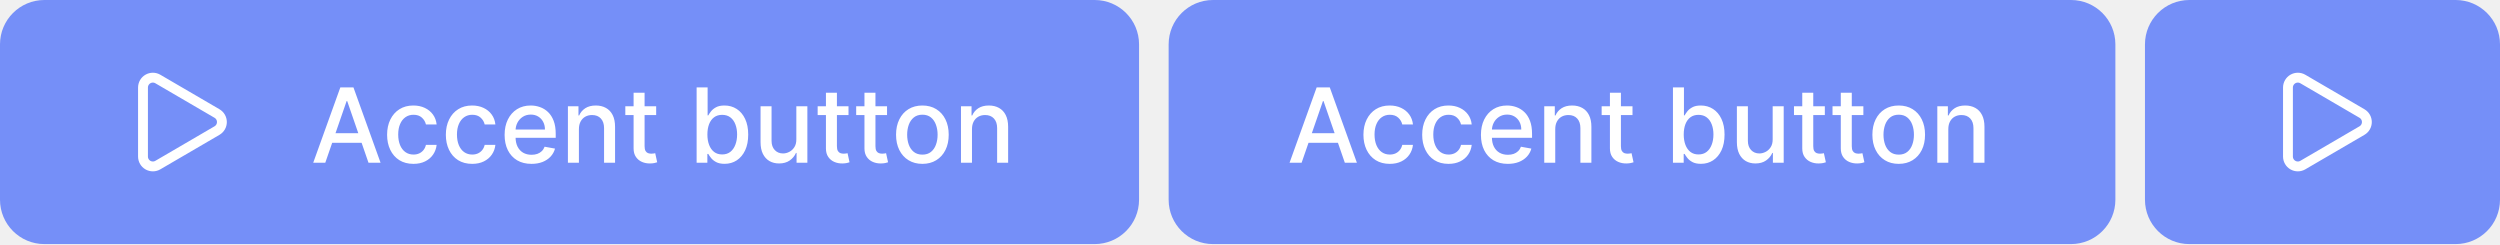
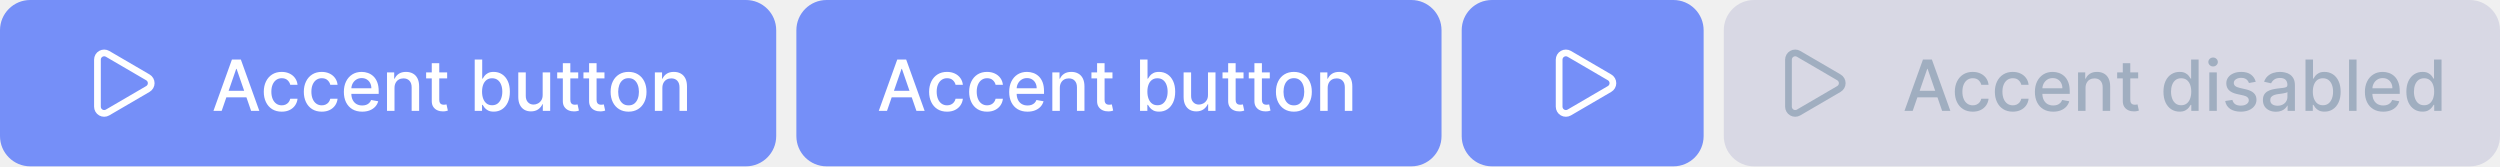
- <svg xmlns="http://www.w3.org/2000/svg" width="338" height="33" viewBox="0 0 338 33" fill="none">
+ <svg xmlns="http://www.w3.org/2000/svg" width="496" height="33" viewBox="0 0 496 33" fill="none">
  <rect width="154" height="33" rx="6" fill="#758FF8" />
  <path d="M19.333 11.833C19.333 11.599 19.395 11.368 19.512 11.165C19.63 10.962 19.799 10.794 20.002 10.677C20.206 10.56 20.436 10.499 20.671 10.499C20.906 10.5 21.136 10.563 21.339 10.681L29.337 15.347C29.538 15.464 29.706 15.632 29.823 15.834C29.939 16.036 30 16.265 30.001 16.499C30.001 16.732 29.94 16.961 29.824 17.164C29.707 17.366 29.54 17.534 29.339 17.652L21.339 22.319C21.136 22.437 20.906 22.5 20.671 22.5C20.436 22.501 20.206 22.44 20.002 22.323C19.799 22.206 19.63 22.038 19.512 21.835C19.395 21.632 19.333 21.401 19.333 21.167V11.833Z" stroke="white" stroke-width="1.333" stroke-linecap="round" stroke-linejoin="round" />
  <path d="M43.979 22H42.348L46.012 11.818H47.787L51.451 22H49.82L46.942 13.668H46.862L43.979 22ZM44.252 18.013H49.542V19.305H44.252V18.013ZM55.896 22.154C55.157 22.154 54.52 21.987 53.986 21.652C53.456 21.314 53.048 20.848 52.764 20.255C52.478 19.662 52.336 18.982 52.336 18.217C52.336 17.441 52.482 16.757 52.773 16.163C53.065 15.567 53.476 15.101 54.006 14.766C54.537 14.432 55.161 14.264 55.881 14.264C56.461 14.264 56.978 14.372 57.432 14.587C57.886 14.8 58.252 15.098 58.531 15.482C58.812 15.867 58.98 16.316 59.033 16.829H57.586C57.506 16.472 57.324 16.163 57.039 15.905C56.757 15.646 56.38 15.517 55.906 15.517C55.491 15.517 55.128 15.626 54.817 15.845C54.508 16.061 54.268 16.369 54.096 16.77C53.923 17.168 53.837 17.638 53.837 18.182C53.837 18.739 53.922 19.219 54.091 19.624C54.26 20.028 54.499 20.341 54.807 20.563C55.118 20.785 55.485 20.896 55.906 20.896C56.187 20.896 56.443 20.845 56.671 20.742C56.903 20.636 57.097 20.485 57.253 20.29C57.412 20.094 57.523 19.859 57.586 19.584H59.033C58.98 20.078 58.819 20.518 58.55 20.906C58.282 21.294 57.922 21.599 57.472 21.821C57.024 22.043 56.499 22.154 55.896 22.154ZM63.839 22.154C63.1 22.154 62.464 21.987 61.93 21.652C61.4 21.314 60.992 20.848 60.707 20.255C60.422 19.662 60.279 18.982 60.279 18.217C60.279 17.441 60.425 16.757 60.717 16.163C61.008 15.567 61.419 15.101 61.95 14.766C62.48 14.432 63.105 14.264 63.824 14.264C64.404 14.264 64.921 14.372 65.375 14.587C65.829 14.8 66.195 15.098 66.474 15.482C66.756 15.867 66.923 16.316 66.976 16.829H65.529C65.45 16.472 65.267 16.163 64.982 15.905C64.701 15.646 64.323 15.517 63.849 15.517C63.435 15.517 63.072 15.626 62.76 15.845C62.452 16.061 62.212 16.369 62.039 16.77C61.867 17.168 61.781 17.638 61.781 18.182C61.781 18.739 61.865 19.219 62.034 19.624C62.203 20.028 62.442 20.341 62.75 20.563C63.062 20.785 63.428 20.896 63.849 20.896C64.131 20.896 64.386 20.845 64.615 20.742C64.847 20.636 65.04 20.485 65.196 20.29C65.355 20.094 65.466 19.859 65.529 19.584H66.976C66.923 20.078 66.762 20.518 66.494 20.906C66.225 21.294 65.866 21.599 65.415 21.821C64.968 22.043 64.442 22.154 63.839 22.154ZM71.857 22.154C71.105 22.154 70.457 21.993 69.913 21.672C69.373 21.347 68.955 20.891 68.66 20.305C68.368 19.715 68.223 19.024 68.223 18.232C68.223 17.449 68.368 16.76 68.66 16.163C68.955 15.567 69.366 15.101 69.893 14.766C70.423 14.432 71.043 14.264 71.752 14.264C72.183 14.264 72.601 14.335 73.005 14.478C73.41 14.62 73.773 14.844 74.094 15.149C74.416 15.454 74.669 15.85 74.855 16.337C75.04 16.821 75.133 17.41 75.133 18.102V18.629H69.063V17.516H73.677C73.677 17.125 73.597 16.778 73.438 16.477C73.279 16.172 73.055 15.931 72.767 15.756C72.482 15.58 72.147 15.492 71.762 15.492C71.345 15.492 70.98 15.595 70.669 15.8C70.36 16.003 70.122 16.268 69.953 16.596C69.787 16.921 69.704 17.274 69.704 17.655V18.525C69.704 19.035 69.794 19.47 69.973 19.827C70.155 20.185 70.409 20.459 70.733 20.648C71.058 20.833 71.438 20.926 71.872 20.926C72.153 20.926 72.41 20.886 72.642 20.807C72.874 20.724 73.075 20.601 73.244 20.439C73.413 20.276 73.542 20.076 73.632 19.837L75.039 20.091C74.926 20.505 74.724 20.868 74.432 21.18C74.144 21.488 73.781 21.728 73.343 21.901C72.909 22.07 72.414 22.154 71.857 22.154ZM78.269 17.466V22H76.782V14.364H78.209V15.607H78.304C78.48 15.202 78.755 14.877 79.129 14.632C79.507 14.387 79.983 14.264 80.556 14.264C81.076 14.264 81.532 14.374 81.923 14.592C82.314 14.808 82.618 15.129 82.833 15.557C83.048 15.984 83.156 16.513 83.156 17.143V22H81.67V17.322C81.67 16.768 81.525 16.336 81.237 16.024C80.949 15.709 80.553 15.552 80.049 15.552C79.704 15.552 79.397 15.626 79.129 15.776C78.864 15.925 78.653 16.143 78.498 16.432C78.345 16.717 78.269 17.062 78.269 17.466ZM88.714 14.364V15.557H84.543V14.364H88.714ZM85.662 12.534H87.148V19.758C87.148 20.046 87.191 20.263 87.278 20.409C87.364 20.552 87.475 20.649 87.611 20.702C87.75 20.752 87.901 20.777 88.063 20.777C88.182 20.777 88.287 20.769 88.376 20.752C88.466 20.736 88.535 20.722 88.585 20.712L88.853 21.94C88.767 21.974 88.645 22.007 88.486 22.04C88.326 22.076 88.128 22.096 87.889 22.099C87.498 22.106 87.133 22.037 86.795 21.891C86.457 21.745 86.184 21.519 85.975 21.215C85.766 20.91 85.662 20.527 85.662 20.066V12.534ZM94.183 22V11.818H95.67V15.602H95.759C95.845 15.443 95.969 15.258 96.132 15.05C96.294 14.841 96.52 14.659 96.808 14.503C97.096 14.344 97.478 14.264 97.951 14.264C98.568 14.264 99.118 14.42 99.602 14.732C100.086 15.043 100.465 15.492 100.741 16.079C101.019 16.666 101.158 17.371 101.158 18.197C101.158 19.022 101.021 19.73 100.746 20.32C100.47 20.906 100.093 21.359 99.612 21.677C99.132 21.992 98.583 22.149 97.966 22.149C97.502 22.149 97.123 22.071 96.828 21.916C96.536 21.76 96.308 21.577 96.142 21.369C95.976 21.16 95.849 20.974 95.759 20.812H95.635V22H94.183ZM95.64 18.182C95.64 18.719 95.718 19.189 95.873 19.594C96.029 19.998 96.255 20.315 96.549 20.543C96.844 20.769 97.206 20.881 97.633 20.881C98.078 20.881 98.449 20.764 98.747 20.528C99.045 20.29 99.271 19.967 99.423 19.559C99.579 19.151 99.657 18.692 99.657 18.182C99.657 17.678 99.581 17.226 99.428 16.825C99.279 16.424 99.054 16.107 98.752 15.875C98.454 15.643 98.081 15.527 97.633 15.527C97.203 15.527 96.838 15.638 96.54 15.86C96.245 16.082 96.021 16.392 95.868 16.79C95.716 17.188 95.64 17.651 95.64 18.182ZM107.665 18.833V14.364H109.156V22H107.695V20.678H107.615C107.439 21.085 107.158 21.425 106.77 21.697C106.385 21.965 105.906 22.099 105.333 22.099C104.843 22.099 104.408 21.992 104.031 21.776C103.656 21.558 103.361 21.234 103.146 20.807C102.933 20.379 102.827 19.851 102.827 19.221V14.364H104.314V19.042C104.314 19.562 104.458 19.977 104.746 20.285C105.035 20.593 105.409 20.747 105.87 20.747C106.148 20.747 106.425 20.678 106.7 20.538C106.979 20.399 107.209 20.189 107.391 19.907C107.577 19.625 107.668 19.267 107.665 18.833ZM114.718 14.364V15.557H110.547V14.364H114.718ZM111.666 12.534H113.152V19.758C113.152 20.046 113.195 20.263 113.281 20.409C113.368 20.552 113.479 20.649 113.615 20.702C113.754 20.752 113.905 20.777 114.067 20.777C114.186 20.777 114.291 20.769 114.38 20.752C114.47 20.736 114.539 20.722 114.589 20.712L114.857 21.94C114.771 21.974 114.649 22.007 114.49 22.04C114.33 22.076 114.132 22.096 113.893 22.099C113.502 22.106 113.137 22.037 112.799 21.891C112.461 21.745 112.188 21.519 111.979 21.215C111.77 20.91 111.666 20.527 111.666 20.066V12.534ZM119.927 14.364V15.557H115.756V14.364H119.927ZM116.875 12.534H118.361V19.758C118.361 20.046 118.404 20.263 118.49 20.409C118.577 20.552 118.688 20.649 118.824 20.702C118.963 20.752 119.114 20.777 119.276 20.777C119.395 20.777 119.5 20.769 119.589 20.752C119.679 20.736 119.748 20.722 119.798 20.712L120.066 21.94C119.98 21.974 119.858 22.007 119.699 22.04C119.539 22.076 119.341 22.096 119.102 22.099C118.711 22.106 118.346 22.037 118.008 21.891C117.67 21.745 117.397 21.519 117.188 21.215C116.979 20.91 116.875 20.527 116.875 20.066V12.534ZM124.706 22.154C123.99 22.154 123.365 21.99 122.832 21.662C122.298 21.334 121.884 20.875 121.589 20.285C121.294 19.695 121.146 19.005 121.146 18.217C121.146 17.424 121.294 16.732 121.589 16.139C121.884 15.545 122.298 15.085 122.832 14.756C123.365 14.428 123.99 14.264 124.706 14.264C125.422 14.264 126.047 14.428 126.58 14.756C127.114 15.085 127.528 15.545 127.823 16.139C128.118 16.732 128.266 17.424 128.266 18.217C128.266 19.005 128.118 19.695 127.823 20.285C127.528 20.875 127.114 21.334 126.58 21.662C126.047 21.99 125.422 22.154 124.706 22.154ZM124.711 20.906C125.175 20.906 125.56 20.784 125.865 20.538C126.169 20.293 126.395 19.967 126.541 19.559C126.69 19.151 126.764 18.702 126.764 18.212C126.764 17.724 126.69 17.277 126.541 16.869C126.395 16.458 126.169 16.129 125.865 15.88C125.56 15.631 125.175 15.507 124.711 15.507C124.244 15.507 123.856 15.631 123.548 15.88C123.243 16.129 123.016 16.458 122.867 16.869C122.721 17.277 122.648 17.724 122.648 18.212C122.648 18.702 122.721 19.151 122.867 19.559C123.016 19.967 123.243 20.293 123.548 20.538C123.856 20.784 124.244 20.906 124.711 20.906ZM131.412 17.466V22H129.925V14.364H131.352V15.607H131.446C131.622 15.202 131.897 14.877 132.272 14.632C132.65 14.387 133.125 14.264 133.699 14.264C134.219 14.264 134.675 14.374 135.066 14.592C135.457 14.808 135.76 15.129 135.975 15.557C136.191 15.984 136.299 16.513 136.299 17.143V22H134.812V17.322C134.812 16.768 134.668 16.336 134.38 16.024C134.091 15.709 133.695 15.552 133.191 15.552C132.847 15.552 132.54 15.626 132.272 15.776C132.007 15.925 131.796 16.143 131.64 16.432C131.488 16.717 131.412 17.062 131.412 17.466Z" fill="white" />
  <rect x="158" width="128" height="33" rx="6" fill="#758FF8" />
  <path d="M175.979 22H174.348L178.012 11.818H179.787L183.451 22H181.82L178.942 13.668H178.862L175.979 22ZM176.252 18.013H181.542V19.305H176.252V18.013ZM187.896 22.154C187.156 22.154 186.52 21.987 185.987 21.652C185.456 21.314 185.049 20.848 184.763 20.255C184.478 19.662 184.336 18.982 184.336 18.217C184.336 17.441 184.482 16.757 184.773 16.163C185.065 15.567 185.476 15.101 186.006 14.766C186.537 14.432 187.161 14.264 187.881 14.264C188.461 14.264 188.978 14.372 189.432 14.587C189.886 14.8 190.252 15.098 190.531 15.482C190.812 15.867 190.98 16.316 191.033 16.829H189.586C189.506 16.472 189.324 16.163 189.039 15.905C188.757 15.646 188.379 15.517 187.906 15.517C187.491 15.517 187.128 15.626 186.817 15.845C186.509 16.061 186.268 16.369 186.096 16.77C185.924 17.168 185.837 17.638 185.837 18.182C185.837 18.739 185.922 19.219 186.091 19.624C186.26 20.028 186.499 20.341 186.807 20.563C187.118 20.785 187.485 20.896 187.906 20.896C188.187 20.896 188.442 20.845 188.671 20.742C188.903 20.636 189.097 20.485 189.253 20.29C189.412 20.094 189.523 19.859 189.586 19.584H191.033C190.98 20.078 190.819 20.518 190.55 20.906C190.282 21.294 189.922 21.599 189.472 21.821C189.024 22.043 188.499 22.154 187.896 22.154ZM195.839 22.154C195.1 22.154 194.463 21.987 193.93 21.652C193.4 21.314 192.992 20.848 192.707 20.255C192.422 19.662 192.279 18.982 192.279 18.217C192.279 17.441 192.425 16.757 192.717 16.163C193.008 15.567 193.419 15.101 193.95 14.766C194.48 14.432 195.105 14.264 195.824 14.264C196.404 14.264 196.921 14.372 197.375 14.587C197.829 14.8 198.195 15.098 198.474 15.482C198.756 15.867 198.923 16.316 198.976 16.829H197.529C197.45 16.472 197.267 16.163 196.982 15.905C196.701 15.646 196.323 15.517 195.849 15.517C195.435 15.517 195.072 15.626 194.76 15.845C194.452 16.061 194.212 16.369 194.039 16.77C193.867 17.168 193.781 17.638 193.781 18.182C193.781 18.739 193.865 19.219 194.034 19.624C194.203 20.028 194.442 20.341 194.75 20.563C195.062 20.785 195.428 20.896 195.849 20.896C196.131 20.896 196.386 20.845 196.615 20.742C196.847 20.636 197.04 20.485 197.196 20.29C197.355 20.094 197.466 19.859 197.529 19.584H198.976C198.923 20.078 198.762 20.518 198.494 20.906C198.225 21.294 197.866 21.599 197.415 21.821C196.968 22.043 196.442 22.154 195.839 22.154ZM203.857 22.154C203.105 22.154 202.457 21.993 201.913 21.672C201.373 21.347 200.955 20.891 200.66 20.305C200.368 19.715 200.223 19.024 200.223 18.232C200.223 17.449 200.368 16.76 200.66 16.163C200.955 15.567 201.366 15.101 201.893 14.766C202.423 14.432 203.043 14.264 203.752 14.264C204.183 14.264 204.601 14.335 205.005 14.478C205.41 14.62 205.773 14.844 206.094 15.149C206.416 15.454 206.669 15.85 206.855 16.337C207.04 16.821 207.133 17.41 207.133 18.102V18.629H201.063V17.516H205.676C205.676 17.125 205.597 16.778 205.438 16.477C205.279 16.172 205.055 15.931 204.767 15.756C204.482 15.58 204.147 15.492 203.762 15.492C203.345 15.492 202.98 15.595 202.669 15.8C202.36 16.003 202.122 16.268 201.953 16.596C201.787 16.921 201.704 17.274 201.704 17.655V18.525C201.704 19.035 201.794 19.47 201.973 19.827C202.155 20.185 202.408 20.459 202.733 20.648C203.058 20.833 203.438 20.926 203.872 20.926C204.154 20.926 204.41 20.886 204.642 20.807C204.874 20.724 205.075 20.601 205.244 20.439C205.413 20.276 205.542 20.076 205.632 19.837L207.039 20.091C206.926 20.505 206.724 20.868 206.432 21.18C206.144 21.488 205.781 21.728 205.343 21.901C204.909 22.07 204.414 22.154 203.857 22.154ZM210.269 17.466V22H208.782V14.364H210.209V15.607H210.304C210.479 15.202 210.755 14.877 211.129 14.632C211.507 14.387 211.983 14.264 212.556 14.264C213.076 14.264 213.532 14.374 213.923 14.592C214.314 14.808 214.617 15.129 214.833 15.557C215.048 15.984 215.156 16.513 215.156 17.143V22H213.67V17.322C213.67 16.768 213.525 16.336 213.237 16.024C212.949 15.709 212.553 15.552 212.049 15.552C211.704 15.552 211.398 15.626 211.129 15.776C210.864 15.925 210.653 16.143 210.498 16.432C210.345 16.717 210.269 17.062 210.269 17.466ZM220.714 14.364V15.557H216.543V14.364H220.714ZM217.662 12.534H219.148V19.758C219.148 20.046 219.191 20.263 219.278 20.409C219.364 20.552 219.475 20.649 219.611 20.702C219.75 20.752 219.901 20.777 220.063 20.777C220.182 20.777 220.287 20.769 220.376 20.752C220.466 20.736 220.535 20.722 220.585 20.712L220.854 21.94C220.767 21.974 220.645 22.007 220.486 22.04C220.327 22.076 220.128 22.096 219.889 22.099C219.498 22.106 219.133 22.037 218.795 21.891C218.457 21.745 218.184 21.519 217.975 21.215C217.766 20.91 217.662 20.527 217.662 20.066V12.534ZM226.183 22V11.818H227.67V15.602H227.759C227.845 15.443 227.97 15.258 228.132 15.05C228.294 14.841 228.52 14.659 228.808 14.503C229.096 14.344 229.478 14.264 229.952 14.264C230.568 14.264 231.118 14.42 231.602 14.732C232.086 15.043 232.465 15.492 232.741 16.079C233.019 16.666 233.158 17.371 233.158 18.197C233.158 19.022 233.021 19.73 232.746 20.32C232.47 20.906 232.093 21.359 231.612 21.677C231.131 21.992 230.583 22.149 229.966 22.149C229.502 22.149 229.123 22.071 228.828 21.916C228.536 21.76 228.308 21.577 228.142 21.369C227.976 21.16 227.849 20.974 227.759 20.812H227.635V22H226.183ZM227.64 18.182C227.64 18.719 227.718 19.189 227.873 19.594C228.029 19.998 228.255 20.315 228.55 20.543C228.845 20.769 229.206 20.881 229.633 20.881C230.077 20.881 230.449 20.764 230.747 20.528C231.045 20.29 231.271 19.967 231.423 19.559C231.579 19.151 231.657 18.692 231.657 18.182C231.657 17.678 231.581 17.226 231.428 16.825C231.279 16.424 231.054 16.107 230.752 15.875C230.454 15.643 230.081 15.527 229.633 15.527C229.202 15.527 228.838 15.638 228.54 15.86C228.245 16.082 228.021 16.392 227.868 16.79C227.716 17.188 227.64 17.651 227.64 18.182ZM239.665 18.833V14.364H241.156V22H239.695V20.678H239.615C239.439 21.085 239.158 21.425 238.77 21.697C238.385 21.965 237.906 22.099 237.333 22.099C236.843 22.099 236.408 21.992 236.031 21.776C235.656 21.558 235.361 21.234 235.146 20.807C234.933 20.379 234.827 19.851 234.827 19.221V14.364H236.314V19.042C236.314 19.562 236.458 19.977 236.746 20.285C237.035 20.593 237.409 20.747 237.87 20.747C238.148 20.747 238.425 20.678 238.7 20.538C238.979 20.399 239.209 20.189 239.391 19.907C239.577 19.625 239.668 19.267 239.665 18.833ZM246.718 14.364V15.557H242.547V14.364H246.718ZM243.666 12.534H245.152V19.758C245.152 20.046 245.195 20.263 245.281 20.409C245.368 20.552 245.479 20.649 245.615 20.702C245.754 20.752 245.905 20.777 246.067 20.777C246.186 20.777 246.291 20.769 246.38 20.752C246.47 20.736 246.539 20.722 246.589 20.712L246.857 21.94C246.771 21.974 246.649 22.007 246.49 22.04C246.33 22.076 246.132 22.096 245.893 22.099C245.502 22.106 245.137 22.037 244.799 21.891C244.461 21.745 244.188 21.519 243.979 21.215C243.77 20.91 243.666 20.527 243.666 20.066V12.534ZM251.927 14.364V15.557H247.756V14.364H251.927ZM248.875 12.534H250.361V19.758C250.361 20.046 250.404 20.263 250.49 20.409C250.577 20.552 250.688 20.649 250.824 20.702C250.963 20.752 251.114 20.777 251.276 20.777C251.395 20.777 251.5 20.769 251.589 20.752C251.679 20.736 251.748 20.722 251.798 20.712L252.066 21.94C251.98 21.974 251.858 22.007 251.699 22.04C251.539 22.076 251.341 22.096 251.102 22.099C250.711 22.106 250.346 22.037 250.008 21.891C249.67 21.745 249.397 21.519 249.188 21.215C248.979 20.91 248.875 20.527 248.875 20.066V12.534ZM256.706 22.154C255.99 22.154 255.365 21.99 254.832 21.662C254.298 21.334 253.884 20.875 253.589 20.285C253.294 19.695 253.146 19.005 253.146 18.217C253.146 17.424 253.294 16.732 253.589 16.139C253.884 15.545 254.298 15.085 254.832 14.756C255.365 14.428 255.99 14.264 256.706 14.264C257.422 14.264 258.047 14.428 258.58 14.756C259.114 15.085 259.528 15.545 259.823 16.139C260.118 16.732 260.266 17.424 260.266 18.217C260.266 19.005 260.118 19.695 259.823 20.285C259.528 20.875 259.114 21.334 258.58 21.662C258.047 21.99 257.422 22.154 256.706 22.154ZM256.711 20.906C257.175 20.906 257.56 20.784 257.865 20.538C258.169 20.293 258.395 19.967 258.541 19.559C258.69 19.151 258.764 18.702 258.764 18.212C258.764 17.724 258.69 17.277 258.541 16.869C258.395 16.458 258.169 16.129 257.865 15.88C257.56 15.631 257.175 15.507 256.711 15.507C256.244 15.507 255.856 15.631 255.548 15.88C255.243 16.129 255.016 16.458 254.867 16.869C254.721 17.277 254.648 17.724 254.648 18.212C254.648 18.702 254.721 19.151 254.867 19.559C255.016 19.967 255.243 20.293 255.548 20.538C255.856 20.784 256.244 20.906 256.711 20.906ZM263.412 17.466V22H261.925V14.364H263.352V15.607H263.446C263.622 15.202 263.897 14.877 264.272 14.632C264.65 14.387 265.125 14.264 265.699 14.264C266.219 14.264 266.675 14.374 267.066 14.592C267.457 14.808 267.76 15.129 267.975 15.557C268.191 15.984 268.299 16.513 268.299 17.143V22H266.812V17.322C266.812 16.768 266.668 16.336 266.38 16.024C266.091 15.709 265.695 15.552 265.191 15.552C264.847 15.552 264.54 15.626 264.272 15.776C264.007 15.925 263.796 16.143 263.64 16.432C263.488 16.717 263.412 17.062 263.412 17.466Z" fill="white" />
  <rect x="290" width="48" height="33" rx="6" fill="#758FF8" />
  <path d="M309.333 11.833C309.333 11.599 309.395 11.368 309.513 11.165C309.63 10.962 309.799 10.794 310.003 10.677C310.206 10.56 310.437 10.499 310.671 10.499C310.906 10.5 311.136 10.563 311.339 10.681L319.337 15.347C319.539 15.464 319.706 15.632 319.823 15.834C319.939 16.036 320.001 16.265 320.001 16.499C320.001 16.732 319.94 16.961 319.824 17.164C319.708 17.366 319.54 17.534 319.339 17.652L311.339 22.319C311.136 22.437 310.906 22.5 310.671 22.5C310.437 22.501 310.206 22.44 310.003 22.323C309.799 22.206 309.63 22.038 309.513 21.835C309.395 21.632 309.333 21.401 309.333 21.167V11.833Z" stroke="white" stroke-width="1.333" stroke-linecap="round" stroke-linejoin="round" />
+   <rect x="342" width="154" height="33" rx="6" fill="#D8D8E4" />
+   <path d="M354.833 11.833C354.833 11.599 354.895 11.368 355.013 11.165C355.13 10.962 355.299 10.794 355.503 10.677C355.706 10.56 355.937 10.499 356.171 10.499C356.406 10.5 356.636 10.563 356.839 10.681L364.837 15.347C365.039 15.464 365.206 15.632 365.323 15.834C365.439 16.036 365.501 16.265 365.501 16.499C365.501 16.732 365.44 16.961 365.324 17.164C365.208 17.366 365.04 17.534 364.839 17.652L356.839 22.319C356.636 22.437 356.406 22.5 356.171 22.5C355.937 22.501 355.706 22.44 355.503 22.323C355.299 22.206 355.13 22.038 355.013 21.835C354.895 21.632 354.833 21.401 354.833 21.167V11.833Z" stroke="#A0AEC0" stroke-width="1.333" stroke-linecap="round" stroke-linejoin="round" />
+   <path d="M379.479 22H377.848L381.512 11.818H383.287L386.951 22H385.32L382.442 13.668H382.362L379.479 22ZM379.752 18.013H385.042V19.305H379.752V18.013ZM391.396 22.154C390.656 22.154 390.02 21.987 389.487 21.652C388.956 21.314 388.549 20.848 388.263 20.255C387.978 19.662 387.836 18.982 387.836 18.217C387.836 17.441 387.982 16.757 388.273 16.163C388.565 15.567 388.976 15.101 389.506 14.766C390.037 14.432 390.661 14.264 391.381 14.264C391.961 14.264 392.478 14.372 392.932 14.587C393.386 14.8 393.752 15.098 394.031 15.482C394.312 15.867 394.48 16.316 394.533 16.829H393.086C393.006 16.472 392.824 16.163 392.539 15.905C392.257 15.646 391.879 15.517 391.406 15.517C390.991 15.517 390.628 15.626 390.317 15.845C390.009 16.061 389.768 16.369 389.596 16.77C389.424 17.168 389.337 17.638 389.337 18.182C389.337 18.739 389.422 19.219 389.591 19.624C389.76 20.028 389.999 20.341 390.307 20.563C390.618 20.785 390.985 20.896 391.406 20.896C391.687 20.896 391.942 20.845 392.171 20.742C392.403 20.636 392.597 20.485 392.753 20.29C392.912 20.094 393.023 19.859 393.086 19.584H394.533C394.48 20.078 394.319 20.518 394.05 20.906C393.782 21.294 393.422 21.599 392.972 21.821C392.524 22.043 391.999 22.154 391.396 22.154ZM399.339 22.154C398.6 22.154 397.963 21.987 397.43 21.652C396.9 21.314 396.492 20.848 396.207 20.255C395.922 19.662 395.779 18.982 395.779 18.217C395.779 17.441 395.925 16.757 396.217 16.163C396.508 15.567 396.919 15.101 397.45 14.766C397.98 14.432 398.605 14.264 399.324 14.264C399.904 14.264 400.421 14.372 400.875 14.587C401.329 14.8 401.695 15.098 401.974 15.482C402.256 15.867 402.423 16.316 402.476 16.829H401.029C400.95 16.472 400.767 16.163 400.482 15.905C400.201 15.646 399.823 15.517 399.349 15.517C398.935 15.517 398.572 15.626 398.26 15.845C397.952 16.061 397.712 16.369 397.539 16.77C397.367 17.168 397.281 17.638 397.281 18.182C397.281 18.739 397.365 19.219 397.534 19.624C397.703 20.028 397.942 20.341 398.25 20.563C398.562 20.785 398.928 20.896 399.349 20.896C399.631 20.896 399.886 20.845 400.115 20.742C400.347 20.636 400.54 20.485 400.696 20.29C400.855 20.094 400.966 19.859 401.029 19.584H402.476C402.423 20.078 402.262 20.518 401.994 20.906C401.725 21.294 401.366 21.599 400.915 21.821C400.468 22.043 399.942 22.154 399.339 22.154ZM407.357 22.154C406.605 22.154 405.957 21.993 405.413 21.672C404.873 21.347 404.455 20.891 404.16 20.305C403.868 19.715 403.723 19.024 403.723 18.232C403.723 17.449 403.868 16.76 404.16 16.163C404.455 15.567 404.866 15.101 405.393 14.766C405.923 14.432 406.543 14.264 407.252 14.264C407.683 14.264 408.101 14.335 408.505 14.478C408.91 14.62 409.273 14.844 409.594 15.149C409.916 15.454 410.169 15.85 410.355 16.337C410.54 16.821 410.633 17.41 410.633 18.102V18.629H404.563V17.516H409.176C409.176 17.125 409.097 16.778 408.938 16.477C408.779 16.172 408.555 15.931 408.267 15.756C407.982 15.58 407.647 15.492 407.262 15.492C406.845 15.492 406.48 15.595 406.169 15.8C405.86 16.003 405.622 16.268 405.453 16.596C405.287 16.921 405.204 17.274 405.204 17.655V18.525C405.204 19.035 405.294 19.47 405.473 19.827C405.655 20.185 405.908 20.459 406.233 20.648C406.558 20.833 406.938 20.926 407.372 20.926C407.654 20.926 407.91 20.886 408.142 20.807C408.374 20.724 408.575 20.601 408.744 20.439C408.913 20.276 409.042 20.076 409.132 19.837L410.539 20.091C410.426 20.505 410.224 20.868 409.932 21.18C409.644 21.488 409.281 21.728 408.843 21.901C408.409 22.07 407.914 22.154 407.357 22.154ZM413.769 17.466V22H412.282V14.364H413.709V15.607H413.804C413.979 15.202 414.255 14.877 414.629 14.632C415.007 14.387 415.483 14.264 416.056 14.264C416.576 14.264 417.032 14.374 417.423 14.592C417.814 14.808 418.117 15.129 418.333 15.557C418.548 15.984 418.656 16.513 418.656 17.143V22H417.17V17.322C417.17 16.768 417.025 16.336 416.737 16.024C416.449 15.709 416.053 15.552 415.549 15.552C415.204 15.552 414.898 15.626 414.629 15.776C414.364 15.925 414.153 16.143 413.998 16.432C413.845 16.717 413.769 17.062 413.769 17.466ZM424.214 14.364V15.557H420.043V14.364H424.214ZM421.162 12.534H422.648V19.758C422.648 20.046 422.691 20.263 422.778 20.409C422.864 20.552 422.975 20.649 423.111 20.702C423.25 20.752 423.401 20.777 423.563 20.777C423.682 20.777 423.787 20.769 423.876 20.752C423.966 20.736 424.035 20.722 424.085 20.712L424.354 21.94C424.267 21.974 424.145 22.007 423.986 22.04C423.827 22.076 423.628 22.096 423.389 22.099C422.998 22.106 422.633 22.037 422.295 21.891C421.957 21.745 421.684 21.519 421.475 21.215C421.266 20.91 421.162 20.527 421.162 20.066V12.534ZM432.422 22.149C431.806 22.149 431.256 21.992 430.772 21.677C430.291 21.359 429.913 20.906 429.638 20.32C429.367 19.73 429.231 19.022 429.231 18.197C429.231 17.371 429.368 16.666 429.643 16.079C429.922 15.492 430.303 15.043 430.787 14.732C431.271 14.42 431.819 14.264 432.432 14.264C432.906 14.264 433.287 14.344 433.576 14.503C433.867 14.659 434.093 14.841 434.252 15.05C434.414 15.258 434.54 15.443 434.63 15.602H434.719V11.818H436.206V22H434.754V20.812H434.63C434.54 20.974 434.411 21.16 434.242 21.369C434.076 21.577 433.848 21.76 433.556 21.916C433.264 22.071 432.886 22.149 432.422 22.149ZM432.751 20.881C433.178 20.881 433.539 20.769 433.834 20.543C434.133 20.315 434.358 19.998 434.51 19.594C434.666 19.189 434.744 18.719 434.744 18.182C434.744 17.651 434.668 17.188 434.515 16.79C434.363 16.392 434.139 16.082 433.844 15.86C433.549 15.638 433.185 15.527 432.751 15.527C432.303 15.527 431.93 15.643 431.632 15.875C431.334 16.107 431.108 16.424 430.956 16.825C430.807 17.226 430.732 17.678 430.732 18.182C430.732 18.692 430.808 19.151 430.961 19.559C431.113 19.967 431.339 20.29 431.637 20.528C431.939 20.764 432.31 20.881 432.751 20.881ZM438.327 22V14.364H439.814V22H438.327ZM439.078 13.185C438.82 13.185 438.598 13.099 438.412 12.927C438.23 12.751 438.138 12.542 438.138 12.3C438.138 12.055 438.23 11.846 438.412 11.674C438.598 11.498 438.82 11.411 439.078 11.411C439.337 11.411 439.557 11.498 439.739 11.674C439.925 11.846 440.018 12.055 440.018 12.3C440.018 12.542 439.925 12.751 439.739 12.927C439.557 13.099 439.337 13.185 439.078 13.185ZM447.536 16.228L446.189 16.467C446.132 16.294 446.043 16.13 445.92 15.974C445.801 15.819 445.639 15.691 445.433 15.592C445.228 15.492 444.971 15.443 444.662 15.443C444.242 15.443 443.89 15.537 443.608 15.726C443.327 15.912 443.186 16.152 443.186 16.447C443.186 16.702 443.28 16.907 443.469 17.063C443.658 17.219 443.963 17.347 444.384 17.446L445.597 17.724C446.3 17.887 446.823 18.137 447.168 18.475C447.513 18.813 447.685 19.252 447.685 19.793C447.685 20.25 447.553 20.658 447.287 21.016C447.026 21.37 446.659 21.649 446.189 21.851C445.721 22.053 445.18 22.154 444.563 22.154C443.708 22.154 443.01 21.972 442.47 21.607C441.93 21.239 441.598 20.717 441.476 20.041L442.912 19.822C443.002 20.197 443.186 20.48 443.464 20.673C443.743 20.861 444.106 20.956 444.553 20.956C445.04 20.956 445.43 20.855 445.721 20.653C446.013 20.447 446.159 20.197 446.159 19.902C446.159 19.663 446.069 19.463 445.89 19.3C445.715 19.138 445.445 19.015 445.08 18.933L443.787 18.649C443.075 18.487 442.548 18.228 442.206 17.874C441.868 17.519 441.699 17.07 441.699 16.526C441.699 16.076 441.825 15.681 442.077 15.343C442.329 15.005 442.677 14.742 443.121 14.553C443.565 14.36 444.074 14.264 444.648 14.264C445.473 14.264 446.122 14.443 446.596 14.801C447.07 15.156 447.384 15.631 447.536 16.228ZM451.542 22.169C451.058 22.169 450.621 22.079 450.229 21.901C449.838 21.718 449.528 21.455 449.3 21.11C449.074 20.765 448.962 20.343 448.962 19.842C448.962 19.412 449.045 19.057 449.21 18.778C449.376 18.5 449.6 18.28 449.881 18.117C450.163 17.955 450.478 17.832 450.826 17.749C451.174 17.666 451.529 17.604 451.89 17.56C452.347 17.507 452.719 17.464 453.004 17.431C453.289 17.395 453.496 17.337 453.625 17.257C453.754 17.178 453.819 17.048 453.819 16.869V16.834C453.819 16.4 453.696 16.064 453.451 15.825C453.209 15.587 452.848 15.467 452.367 15.467C451.867 15.467 451.472 15.578 451.184 15.8C450.899 16.019 450.702 16.263 450.592 16.531L449.195 16.213C449.361 15.749 449.603 15.374 449.921 15.089C450.243 14.801 450.612 14.592 451.03 14.463C451.447 14.331 451.887 14.264 452.347 14.264C452.652 14.264 452.975 14.301 453.317 14.374C453.661 14.443 453.983 14.572 454.281 14.761C454.583 14.95 454.83 15.22 455.022 15.572C455.214 15.92 455.31 16.372 455.31 16.929V22H453.859V20.956H453.799C453.703 21.148 453.559 21.337 453.366 21.523C453.174 21.708 452.927 21.863 452.626 21.985C452.324 22.108 451.963 22.169 451.542 22.169ZM451.865 20.976C452.276 20.976 452.627 20.895 452.919 20.732C453.214 20.57 453.438 20.358 453.59 20.096C453.746 19.831 453.824 19.547 453.824 19.246V18.261C453.771 18.314 453.668 18.364 453.516 18.41C453.366 18.454 453.196 18.492 453.004 18.525C452.811 18.555 452.624 18.583 452.442 18.609C452.259 18.633 452.107 18.652 451.984 18.669C451.696 18.706 451.433 18.767 451.194 18.853C450.959 18.939 450.77 19.063 450.627 19.226C450.488 19.385 450.418 19.597 450.418 19.862C450.418 20.23 450.554 20.509 450.826 20.697C451.098 20.883 451.444 20.976 451.865 20.976ZM457.41 22V11.818H458.896V15.602H458.986C459.072 15.443 459.196 15.258 459.358 15.05C459.521 14.841 459.746 14.659 460.035 14.503C460.323 14.344 460.704 14.264 461.178 14.264C461.795 14.264 462.345 14.42 462.829 14.732C463.313 15.043 463.692 15.492 463.967 16.079C464.246 16.666 464.385 17.371 464.385 18.197C464.385 19.022 464.247 19.73 463.972 20.32C463.697 20.906 463.319 21.359 462.839 21.677C462.358 21.992 461.809 22.149 461.193 22.149C460.729 22.149 460.349 22.071 460.055 21.916C459.763 21.76 459.534 21.577 459.368 21.369C459.203 21.16 459.075 20.974 458.986 20.812H458.861V22H457.41ZM458.866 18.182C458.866 18.719 458.944 19.189 459.1 19.594C459.256 19.998 459.481 20.315 459.776 20.543C460.071 20.769 460.432 20.881 460.86 20.881C461.304 20.881 461.675 20.764 461.974 20.528C462.272 20.29 462.497 19.967 462.65 19.559C462.805 19.151 462.883 18.692 462.883 18.182C462.883 17.678 462.807 17.226 462.655 16.825C462.506 16.424 462.28 16.107 461.979 15.875C461.68 15.643 461.307 15.527 460.86 15.527C460.429 15.527 460.064 15.638 459.766 15.86C459.471 16.082 459.247 16.392 459.095 16.79C458.943 17.188 458.866 17.651 458.866 18.182ZM467.54 11.818V22H466.054V11.818H467.54ZM472.831 22.154C472.079 22.154 471.431 21.993 470.888 21.672C470.347 21.347 469.93 20.891 469.635 20.305C469.343 19.715 469.197 19.024 469.197 18.232C469.197 17.449 469.343 16.76 469.635 16.163C469.93 15.567 470.341 15.101 470.868 14.766C471.398 14.432 472.018 14.264 472.727 14.264C473.158 14.264 473.576 14.335 473.98 14.478C474.384 14.62 474.747 14.844 475.069 15.149C475.39 15.454 475.644 15.85 475.829 16.337C476.015 16.821 476.108 17.41 476.108 18.102V18.629H470.037V17.516H474.651C474.651 17.125 474.572 16.778 474.412 16.477C474.253 16.172 474.03 15.931 473.741 15.756C473.456 15.58 473.122 15.492 472.737 15.492C472.319 15.492 471.955 15.595 471.643 15.8C471.335 16.003 471.096 16.268 470.927 16.596C470.762 16.921 470.679 17.274 470.679 17.655V18.525C470.679 19.035 470.768 19.47 470.947 19.827C471.13 20.185 471.383 20.459 471.708 20.648C472.033 20.833 472.412 20.926 472.846 20.926C473.128 20.926 473.385 20.886 473.617 20.807C473.849 20.724 474.05 20.601 474.219 20.439C474.388 20.276 474.517 20.076 474.606 19.837L476.013 20.091C475.901 20.505 475.698 20.868 475.407 21.18C475.118 21.488 474.756 21.728 474.318 21.901C473.884 22.07 473.388 22.154 472.831 22.154ZM480.616 22.149C479.999 22.149 479.449 21.992 478.965 21.677C478.485 21.359 478.107 20.906 477.832 20.32C477.56 19.73 477.424 19.022 477.424 18.197C477.424 17.371 477.562 16.666 477.837 16.079C478.115 15.492 478.496 15.043 478.98 14.732C479.464 14.42 480.013 14.264 480.626 14.264C481.1 14.264 481.481 14.344 481.769 14.503C482.061 14.659 482.286 14.841 482.445 15.05C482.608 15.258 482.734 15.443 482.823 15.602H482.913V11.818H484.399V22H482.947V20.812H482.823C482.734 20.974 482.604 21.16 482.435 21.369C482.27 21.577 482.041 21.76 481.749 21.916C481.458 22.071 481.08 22.149 480.616 22.149ZM480.944 20.881C481.371 20.881 481.733 20.769 482.028 20.543C482.326 20.315 482.551 19.998 482.704 19.594C482.86 19.189 482.938 18.719 482.938 18.182C482.938 17.651 482.861 17.188 482.709 16.79C482.556 16.392 482.333 16.082 482.038 15.86C481.743 15.638 481.378 15.527 480.944 15.527C480.496 15.527 480.124 15.643 479.825 15.875C479.527 16.107 479.302 16.424 479.149 16.825C479 17.226 478.925 17.678 478.925 18.182C478.925 18.692 479.002 19.151 479.154 19.559C479.307 19.967 479.532 20.29 479.83 20.528C480.132 20.764 480.503 20.881 480.944 20.881Z" fill="#A0AEC0" />
</svg>
